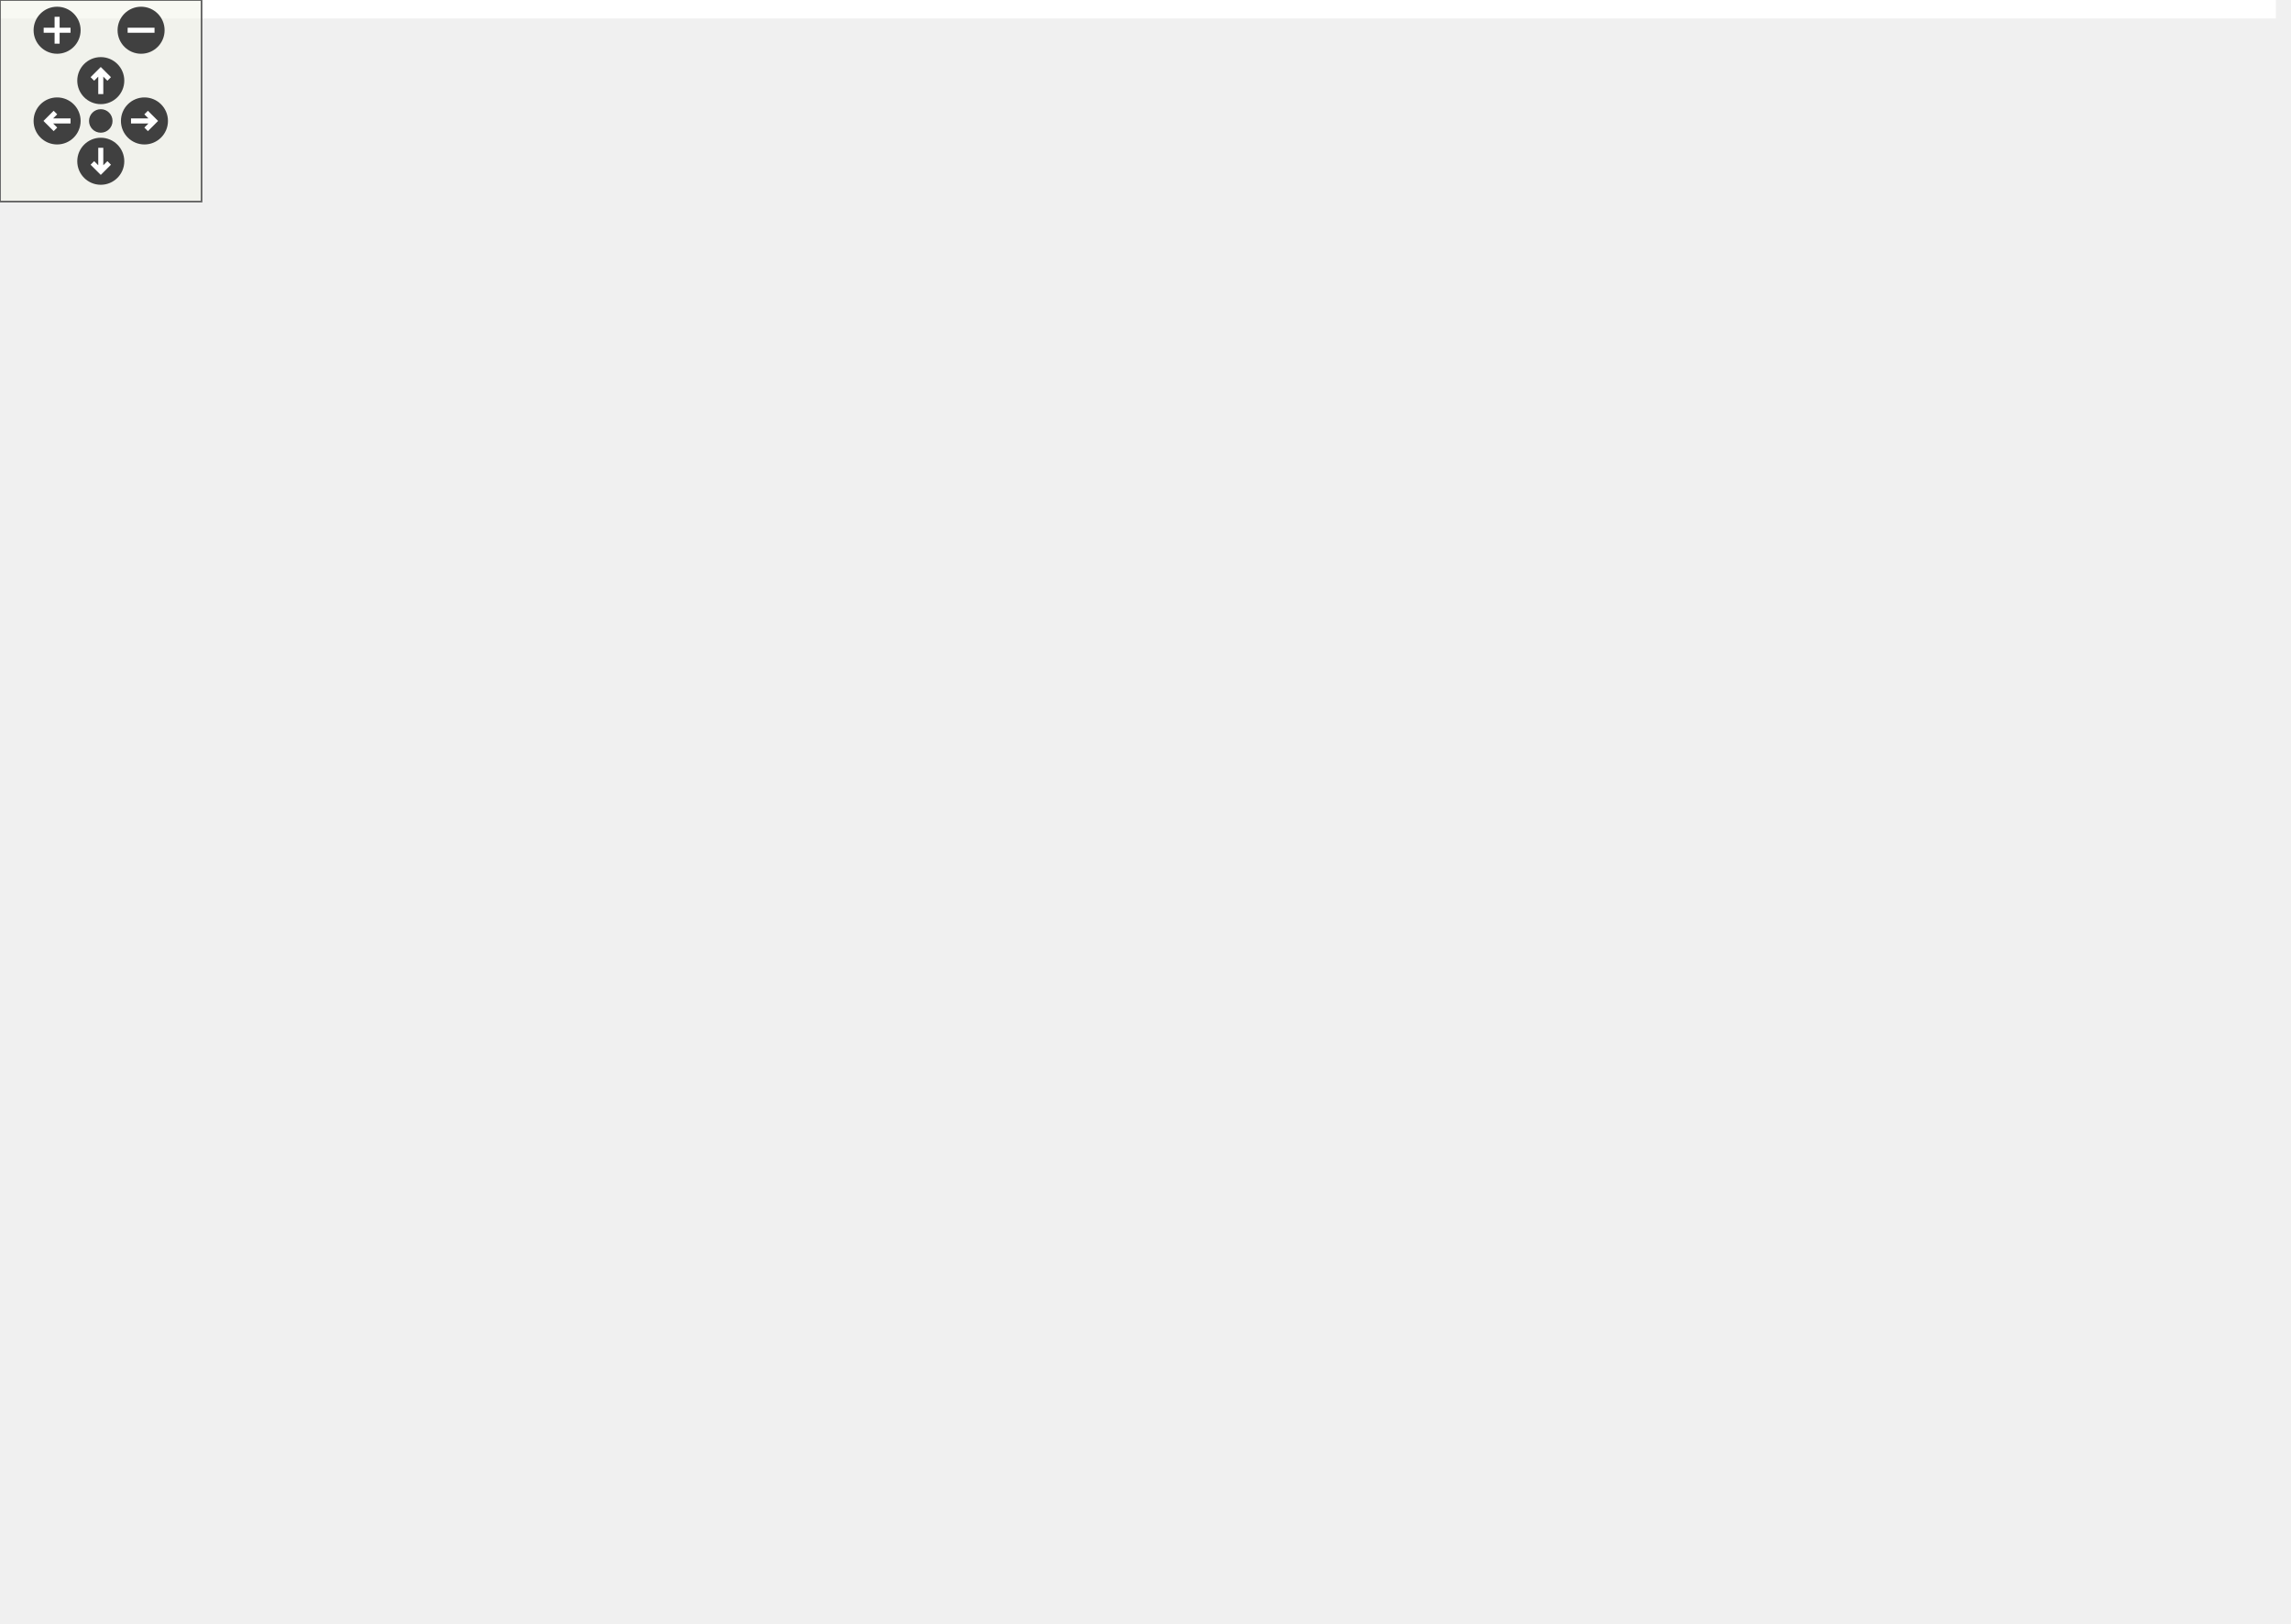
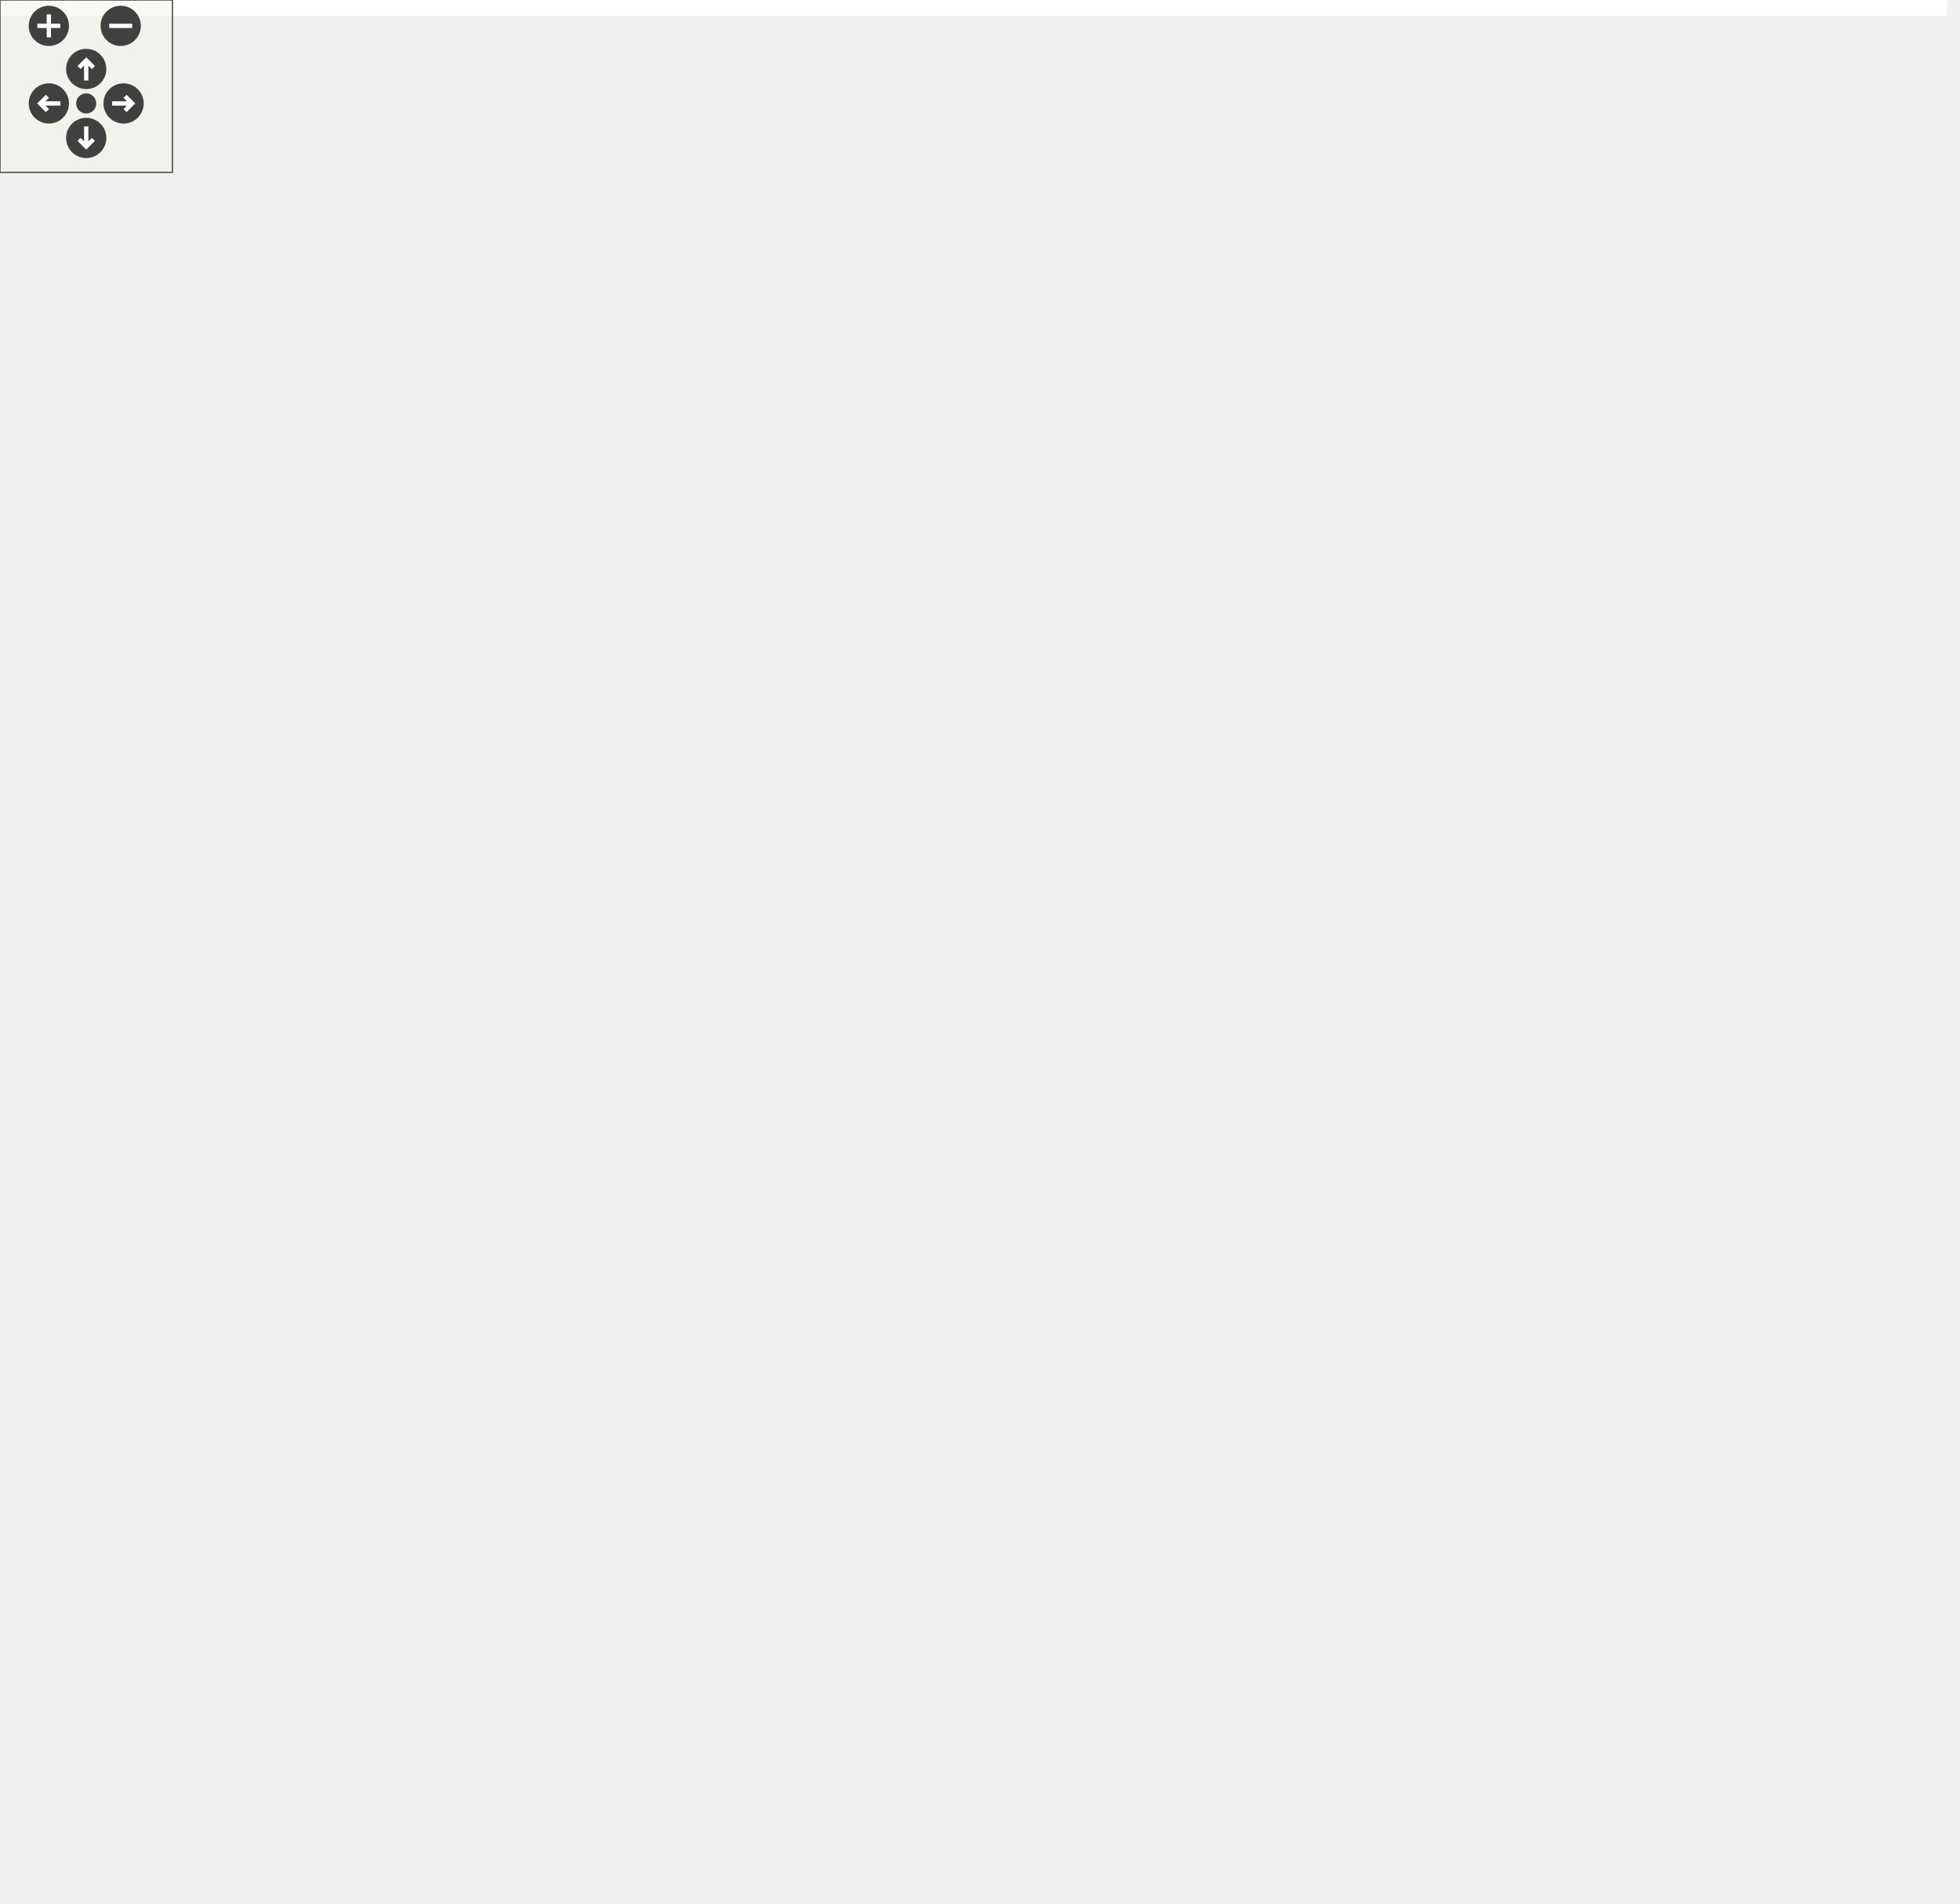
<svg xmlns="http://www.w3.org/2000/svg" xmlns:xlink="http://www.w3.org/1999/xlink" id="main" version="1.1" xml:space="preserve">
  <defs>
    <circle id="rim" cx="0" cy="0" r="7" />
    <circle id="rim2" cx="0" cy="0" r="3.5" />
    <g id="zoomPlus">
      <use xlink:href="#rim" fill="#404040">
        <set attributeName="fill" to="#808080" begin="zoomplus.mouseover" end="zoomplus.mouseout" />
      </use>
      <path d="M-4,0h8M0,-4v8" fill="none" stroke="white" stroke-width="1.5" pointer-events="none" />
    </g>
    <g id="zoomMin">
      <use xlink:href="#rim" fill="#404040">
        <set attributeName="fill" to="#808080" begin="zoomminus.mouseover" end="zoomminus.mouseout" />
      </use>
      <path d="M-4,0h8" fill="none" stroke="white" stroke-width="1.5" pointer-events="none" />
    </g>
    <g id="dirArrow">
      <path fill="none" stroke="white" stroke-width="1.5" d="M0,-3.0v7 M-2.5,-0.5L0,-3.0L2.5,-0.5" />
    </g>
    <g id="resetDef">
      <use xlink:href="#rim2" fill="#404040">
        <set attributeName="fill" to="#808080" begin="reset.mouseover" end="reset.mouseout" />
      </use>
    </g>
  </defs>
  <svg id="graph" class="graph">
    <g id="viewport">
-       <polygon fill="white" stroke="white" points="-4,5 -4,-422.5 677,-422.5 677,5 -4,5" />
+       <polygon fill="white" stroke="white" points="-4,5 -4,-601.731 677,-601.731 677,5 -4,5" />
      <g id="node1" class="node">
-         <polygon fill="#bfbfbf" stroke="black" points="0,-177.5 0,-198.5 116,-198.5 116,-177.5 0,-177.5" />
-         <text text-anchor="middle" x="58" y="-185.5" font-family="FreeSans.ttf" font-size="10.00">Server::ProcessInput</text>
+         <polygon fill="#bfbfbf" stroke="black" points="0,-278.5 0,-299.5 116,-299.5 116,-278.5 0,-278.5" />
+         <text text-anchor="middle" x="58" y="-286.5" font-family="FreeSans.ttf" font-size="10.00">Server::ProcessInput</text>
      </g>
      <g id="node3" class="node">
        <a xlink:href="classSocket.xhtml#a45d3aa99d71b868921543a4708471f82" target="_top" xlink:title="Returns the file descriptor associated to the Socket.">
-           <polygon fill="white" stroke="black" points="560.5,-312.5 560.5,-333.5 671.5,-333.5 671.5,-312.5 560.5,-312.5" />
-           <text text-anchor="middle" x="616" y="-320.5" font-family="FreeSans.ttf" font-size="10.00">Socket::gDescriptor</text>
+           <polygon fill="white" stroke="black" points="560.5,-472.5 560.5,-493.5 671.5,-493.5 671.5,-472.5 560.5,-472.5" />
+           <text text-anchor="middle" x="616" y="-480.5" font-family="FreeSans.ttf" font-size="10.00">Socket::gDescriptor</text>
        </a>
      </g>
      <g id="edge2" class="edge">
-         <path fill="none" stroke="midnightblue" d="M61.475,-198.906C71.056,-227.198 100.604,-303.484 152,-343 228.374,-401.72 264.64,-390.305 360,-404 432.149,-414.361 455.808,-429.742 524,-404 556.952,-391.561 585.75,-361.35 601.992,-341.545" />
-         <polygon fill="midnightblue" stroke="midnightblue" points="604.879,-343.538 608.351,-333.528 599.395,-339.188 604.879,-343.538" />
+         <path fill="none" stroke="midnightblue" d="M59.667,-299.57C65.618,-333.873 88.927,-443.311 152,-503 223.71,-570.863 262.854,-563.384 360,-581 431.719,-594.005 457.108,-609.953 524,-581 560.893,-565.032 589.793,-526.178 604.752,-502.47" />
+         <polygon fill="midnightblue" stroke="midnightblue" points="607.92,-503.995 610.125,-493.632 601.939,-500.359 607.92,-503.995" />
      </g>
      <g id="node5" class="node">
        <a xlink:href="classSocketClient.xhtml#af09328648d18ae943c8866cf744e5aad" target="_top" xlink:title="Unload a client's socket from memory that was previously loaded via SocketClient::New().">
-           <polygon fill="white" stroke="black" points="181,-119.5 181,-140.5 295,-140.5 295,-119.5 181,-119.5" />
-           <text text-anchor="middle" x="238" y="-127.5" font-family="FreeSans.ttf" font-size="10.00">SocketClient::Delete</text>
+           <polygon fill="white" stroke="black" points="181,-120.5 181,-141.5 295,-141.5 295,-120.5 181,-120.5" />
+           <text text-anchor="middle" x="238" y="-128.5" font-family="FreeSans.ttf" font-size="10.00">SocketClient::Delete</text>
        </a>
      </g>
      <g id="edge4" class="edge">
-         <path fill="none" stroke="midnightblue" d="M90.597,-177.497C120.069,-168 163.635,-153.962 195.766,-143.609" />
-         <polygon fill="midnightblue" stroke="midnightblue" points="196.898,-146.921 205.342,-140.523 194.751,-140.259 196.898,-146.921" />
-       </g>
-       <g id="node13" class="node">
+         <path fill="none" stroke="midnightblue" d="M70.09,-278.388C100.575,-251.628 180.812,-181.198 218.244,-148.341" />
+         <polygon fill="midnightblue" stroke="midnightblue" points="220.756,-150.793 225.963,-141.566 216.138,-145.532 220.756,-150.793" />
+       </g>
+       <g id="node17" class="node">
        <a xlink:href="classSocketClient.xhtml#a92fea2bf7e0f20578404ce1abb835a0b" target="_top" xlink:title="Process data from the client's receive buffer and split it into commands to queue as necessary...">
-           <polygon fill="white" stroke="black" points="166,-312.5 166,-333.5 310,-333.5 310,-312.5 166,-312.5" />
-           <text text-anchor="middle" x="238" y="-320.5" font-family="FreeSans.ttf" font-size="10.00">SocketClient::ProcessInput</text>
-         </a>
-       </g>
-       <g id="edge12" class="edge">
-         <path fill="none" stroke="midnightblue" d="M72.124,-198.593C103.275,-221.956 178.084,-278.063 215.663,-306.247" />
-         <polygon fill="midnightblue" stroke="midnightblue" points="213.841,-309.256 223.941,-312.456 218.041,-303.656 213.841,-309.256" />
-       </g>
-       <g id="node23" class="node">
+           <polygon fill="white" stroke="black" points="166,-472.5 166,-493.5 310,-493.5 310,-472.5 166,-472.5" />
+           <text text-anchor="middle" x="238" y="-480.5" font-family="FreeSans.ttf" font-size="10.00">SocketClient::ProcessInput</text>
+         </a>
+       </g>
+       <g id="edge16" class="edge">
+         <path fill="none" stroke="midnightblue" d="M67.934,-299.707C97.307,-331.364 183.997,-424.797 220.975,-464.651" />
+         <polygon fill="midnightblue" stroke="midnightblue" points="218.507,-467.137 227.875,-472.087 223.639,-462.376 218.507,-467.137" />
+       </g>
+       <g id="node27" class="node">
        <a xlink:href="classSocketClient.xhtml#aa46590f5ac09115d9888fdb7c600ef1d" target="_top" xlink:title="Tests if there are any commands in the queue to be processed.">
-           <polygon fill="white" stroke="black" points="152.5,-79.5 152.5,-100.5 323.5,-100.5 323.5,-79.5 152.5,-79.5" />
-           <text text-anchor="middle" x="238" y="-87.5" font-family="FreeSans.ttf" font-size="10.00">SocketClient::PendingCommand</text>
-         </a>
-       </g>
-       <g id="edge26" class="edge">
-         <path fill="none" stroke="midnightblue" d="M67.571,-177.352C83.416,-160.406 116.857,-127.437 152,-110 156.686,-107.675 161.651,-105.615 166.737,-103.789" />
-         <polygon fill="midnightblue" stroke="midnightblue" points="168.205,-106.992 176.626,-100.562 166.033,-100.337 168.205,-106.992" />
-       </g>
-       <g id="node25" class="node">
+           <polygon fill="white" stroke="black" points="152.5,-80.5 152.5,-101.5 323.5,-101.5 323.5,-80.5 152.5,-80.5" />
+           <text text-anchor="middle" x="238" y="-88.5" font-family="FreeSans.ttf" font-size="10.00">SocketClient::PendingCommand</text>
+         </a>
+       </g>
+       <g id="edge30" class="edge">
+         <path fill="none" stroke="midnightblue" d="M60.384,-278.164C67.858,-246.88 93.876,-155.805 152,-111 154.333,-109.201 156.801,-107.56 159.37,-106.063" />
+         <polygon fill="midnightblue" stroke="midnightblue" points="161.078,-109.121 168.444,-101.506 157.937,-102.866 161.078,-109.121" />
+       </g>
+       <g id="node29" class="node">
        <a xlink:href="classSocketClient.xhtml#ad4f63c7d906310dc56a1217136047d7f" target="_top" xlink:title="Interpret the command at the front of the queue.">
-           <polygon fill="white" stroke="black" points="153,-177.5 153,-198.5 323,-198.5 323,-177.5 153,-177.5" />
-           <text text-anchor="middle" x="238" y="-185.5" font-family="FreeSans.ttf" font-size="10.00">SocketClient::ProcessCommand</text>
-         </a>
-       </g>
-       <g id="edge28" class="edge">
-         <path fill="none" stroke="midnightblue" d="M116.441,-188C124.869,-188 133.72,-188 142.641,-188" />
-         <polygon fill="midnightblue" stroke="midnightblue" points="142.725,-191.5 152.725,-188 142.725,-184.5 142.725,-191.5" />
+           <polygon fill="white" stroke="black" points="153,-278.5 153,-299.5 323,-299.5 323,-278.5 153,-278.5" />
+           <text text-anchor="middle" x="238" y="-286.5" font-family="FreeSans.ttf" font-size="10.00">SocketClient::ProcessCommand</text>
+         </a>
+       </g>
+       <g id="edge32" class="edge">
+         <path fill="none" stroke="midnightblue" d="M116.441,-289C124.869,-289 133.72,-289 142.641,-289" />
+         <polygon fill="midnightblue" stroke="midnightblue" points="142.725,-292.5 152.725,-289 142.725,-285.5 142.725,-292.5" />
      </g>
      <g id="node7" class="node">
        <a xlink:href="classSocket.xhtml#a508457b48e6296d1e86c7cc72af65948" target="_top" xlink:title="Return if the Socket is valid for use.">
-           <polygon fill="white" stroke="black" points="577,-160.5 577,-181.5 655,-181.5 655,-160.5 577,-160.5" />
-           <text text-anchor="middle" x="616" y="-168.5" font-family="FreeSans.ttf" font-size="10.00">Socket::Valid</text>
+           <polygon fill="white" stroke="black" points="577,-318.5 577,-339.5 655,-339.5 655,-318.5 577,-318.5" />
+           <text text-anchor="middle" x="616" y="-326.5" font-family="FreeSans.ttf" font-size="10.00">Socket::Valid</text>
        </a>
      </g>
      <g id="edge6" class="edge">
-         <path fill="none" stroke="midnightblue" d="M295.41,-136.227C369.372,-144.249 496.71,-158.061 566.572,-165.639" />
-         <polygon fill="midnightblue" stroke="midnightblue" points="566.543,-169.156 576.862,-166.755 567.298,-162.197 566.543,-169.156" />
+         <path fill="none" stroke="midnightblue" d="M247.613,-141.629C266.846,-162.213 312.326,-207.549 360,-231 427.137,-264.025 459.552,-230.993 524,-269 544.602,-281.15 540.133,-295.683 560,-309 562.874,-310.926 565.956,-312.691 569.141,-314.304" />
+         <polygon fill="midnightblue" stroke="midnightblue" points="567.752,-317.517 578.306,-318.453 570.639,-311.14 567.752,-317.517" />
      </g>
      <g id="node9" class="node">
        <a xlink:href="classServer.xhtml#a1e68e32745cdfe194e0af388d9d5244a" target="_top" xlink:title="Set the amount of subordinate SocketClient and SocketServer objects that have been closed on a NAMS S...">
-           <polygon fill="white" stroke="black" points="382.5,-40.5 382.5,-61.5 501.5,-61.5 501.5,-40.5 382.5,-40.5" />
-           <text text-anchor="middle" x="442" y="-48.5" font-family="FreeSans.ttf" font-size="10.00">Server::sSocketClose</text>
+           <polygon fill="white" stroke="black" points="382.5,-80.5 382.5,-101.5 501.5,-101.5 501.5,-80.5 382.5,-80.5" />
+           <text text-anchor="middle" x="442" y="-88.5" font-family="FreeSans.ttf" font-size="10.00">Server::sSocketClose</text>
        </a>
      </g>
      <g id="edge8" class="edge">
-         <path fill="none" stroke="midnightblue" d="M295.348,-121.71C305.303,-118.882 315.255,-115.088 324,-110 344.389,-98.137 339.675,-82.972 360,-71 363.942,-68.678 368.141,-66.625 372.478,-64.81" />
-         <polygon fill="midnightblue" stroke="midnightblue" points="373.996,-67.98 382.142,-61.205 371.549,-61.421 373.996,-67.98" />
+         <path fill="none" stroke="midnightblue" d="M291.599,-120.49C318.199,-115.275 350.516,-108.938 378.366,-103.477" />
+         <polygon fill="midnightblue" stroke="midnightblue" points="379.266,-106.868 388.406,-101.509 377.919,-99.998 379.266,-106.868" />
      </g>
      <g id="node11" class="node">
        <a xlink:href="classServer.xhtml#a01c4cacfdade91bc99d6c8911ca33a54" target="_top" xlink:title="Returns the combined number of SocketClient and SocketServer objects that have been destroyed...">
-           <polygon fill="white" stroke="black" points="382.5,-0.5 382.5,-21.5 501.5,-21.5 501.5,-0.5 382.5,-0.5" />
-           <text text-anchor="middle" x="442" y="-8.5" font-family="FreeSans.ttf" font-size="10.00">Server::gSocketClose</text>
+           <polygon fill="white" stroke="black" points="382.5,-40.5 382.5,-61.5 501.5,-61.5 501.5,-40.5 382.5,-40.5" />
+           <text text-anchor="middle" x="442" y="-48.5" font-family="FreeSans.ttf" font-size="10.00">Server::gSocketClose</text>
        </a>
      </g>
      <g id="edge10" class="edge">
-         <path fill="none" stroke="midnightblue" d="M295.076,-124.431C305.503,-121.371 315.696,-116.796 324,-110 353.86,-85.563 330.272,-55.597 360,-31 363.99,-27.698 368.442,-24.927 373.151,-22.603" />
-         <polygon fill="midnightblue" stroke="midnightblue" points="374.624,-25.78 382.472,-18.662 371.898,-19.333 374.624,-25.78" />
-       </g>
-       <g id="edge16" class="edge">
-         <path fill="none" stroke="midnightblue" d="M253.679,-333.665C276.081,-348.192 319.078,-373.482 360,-383 430.994,-399.513 454.133,-403.769 524,-383 551.96,-374.688 579.354,-354.887 596.876,-340.294" />
-         <polygon fill="midnightblue" stroke="midnightblue" points="599.338,-342.793 604.643,-333.622 594.777,-337.483 599.338,-342.793" />
+         <path fill="none" stroke="midnightblue" d="M295.401,-122.801C305.351,-119.963 315.287,-116.143 324,-111 344.597,-98.842 339.469,-83.268 360,-71 363.927,-68.653 368.116,-66.582 372.444,-64.753" />
+         <polygon fill="midnightblue" stroke="midnightblue" points="373.966,-67.92 382.094,-61.124 371.502,-61.368 373.966,-67.92" />
+       </g>
+       <g id="node13" class="node">
+         <a xlink:href="classSocketClient.xhtml#abb055f2dc275dd975ac9465a8e5b19e5" target="_top" xlink:title="Returns the Server object associated to this SocketClient.">
+           <polygon fill="white" stroke="black" points="382,-120.5 382,-141.5 502,-141.5 502,-120.5 382,-120.5" />
+           <text text-anchor="middle" x="442" y="-128.5" font-family="FreeSans.ttf" font-size="10.00">SocketClient::gServer</text>
+         </a>
+       </g>
+       <g id="edge12" class="edge">
+         <path fill="none" stroke="midnightblue" d="M295.097,-131C318.821,-131 346.594,-131 371.566,-131" />
+         <polygon fill="midnightblue" stroke="midnightblue" points="371.711,-134.5 381.711,-131 371.711,-127.5 371.711,-134.5" />
+       </g>
+       <g id="node15" class="node">
+         <a xlink:href="classServer.xhtml#ab25462e8370bd6f9270c2f0734b70354" target="_top" xlink:title="Sets the Server's globally referenced next iterator for SocketClient objects.">
+           <polygon fill="white" stroke="black" points="371,-0.5 371,-21.5 513,-21.5 513,-0.5 371,-0.5" />
+           <text text-anchor="middle" x="442" y="-8.5" font-family="FreeSans.ttf" font-size="10.00">Server::sSocketClientNext</text>
+         </a>
      </g>
      <g id="edge14" class="edge">
-         <path fill="none" stroke="midnightblue" d="M278.883,-312.385C335.4,-297.02 439.942,-266.093 524,-227 548.256,-215.719 574.133,-199.558 592.244,-187.494" />
-         <polygon fill="midnightblue" stroke="midnightblue" points="594.632,-190.105 600.958,-181.606 590.712,-184.305 594.632,-190.105" />
-       </g>
-       <g id="node17" class="node">
+         <path fill="none" stroke="midnightblue" d="M295.101,-125.462C305.527,-122.399 315.712,-117.815 324,-111 354.115,-86.235 330.019,-55.926 360,-31 361.831,-29.478 363.76,-28.068 365.767,-26.763" />
+         <polygon fill="midnightblue" stroke="midnightblue" points="367.929,-29.569 375.006,-21.685 364.557,-23.434 367.929,-29.569" />
+       </g>
+       <g id="edge20" class="edge">
+         <path fill="none" stroke="midnightblue" d="M290.614,-493.545C312.042,-497.336 337.11,-501.136 360,-503 432.648,-508.915 451.528,-510.786 524,-503 537.857,-501.511 552.69,-498.795 566.31,-495.835" />
+         <polygon fill="midnightblue" stroke="midnightblue" points="567.473,-499.161 576.454,-493.54 565.928,-492.333 567.473,-499.161" />
+       </g>
+       <g id="edge18" class="edge">
+         <path fill="none" stroke="midnightblue" d="M279.453,-472.444C336.182,-457.253 440.488,-426.64 524,-387 548.92,-375.172 575.359,-357.954 593.468,-345.351" />
+         <polygon fill="midnightblue" stroke="midnightblue" points="595.494,-348.205 601.646,-339.579 591.457,-342.486 595.494,-348.205" />
+       </g>
+       <g id="node21" class="node">
        <a xlink:href="namespaceUtils.xhtml#a8c70e85acdb1549aa4cd3a16b8d8d9cf" target="_top" xlink:title="Returns a vector of strings split at linebreaks based on input.">
-           <polygon fill="white" stroke="black" points="392,-352.5 392,-373.5 492,-373.5 492,-352.5 392,-352.5" />
-           <text text-anchor="middle" x="442" y="-360.5" font-family="FreeSans.ttf" font-size="10.00">Utils::StrNewlines</text>
-         </a>
-       </g>
-       <g id="edge18" class="edge">
-         <path fill="none" stroke="midnightblue" d="M291.599,-333.51C319.371,-338.955 353.376,-345.623 382.022,-351.24" />
-         <polygon fill="midnightblue" stroke="midnightblue" points="381.426,-354.689 391.912,-353.179 382.773,-347.82 381.426,-354.689" />
-       </g>
-       <g id="node19" class="node">
+           <polygon fill="white" stroke="black" points="392,-550.5 392,-571.5 492,-571.5 492,-550.5 392,-550.5" />
+           <text text-anchor="middle" x="442" y="-558.5" font-family="FreeSans.ttf" font-size="10.00">Utils::StrNewlines</text>
+         </a>
+       </g>
+       <g id="edge22" class="edge">
+         <path fill="none" stroke="midnightblue" d="M260.175,-493.544C284.388,-504.841 324.461,-522.911 360,-536 371.018,-540.058 383.032,-543.989 394.383,-547.486" />
+         <polygon fill="midnightblue" stroke="midnightblue" points="393.56,-550.893 404.145,-550.439 395.587,-544.193 393.56,-550.893" />
+       </g>
+       <g id="node23" class="node">
        <a xlink:href="classSocketClient.xhtml#aa3c0d7886b8fede981c73031cfaf17c6" target="_top" xlink:title="Append a command to the back of the queue.">
-           <polygon fill="white" stroke="black" points="360,-312.5 360,-333.5 524,-333.5 524,-312.5 360,-312.5" />
-           <text text-anchor="middle" x="442" y="-320.5" font-family="FreeSans.ttf" font-size="10.00">SocketClient::QueueCommand</text>
-         </a>
-       </g>
-       <g id="edge20" class="edge">
-         <path fill="none" stroke="midnightblue" d="M310.21,-323C322.997,-323 336.469,-323 349.72,-323" />
-         <polygon fill="midnightblue" stroke="midnightblue" points="349.795,-326.5 359.795,-323 349.795,-319.5 349.795,-326.5" />
+           <polygon fill="white" stroke="black" points="360,-472.5 360,-493.5 524,-493.5 524,-472.5 360,-472.5" />
+           <text text-anchor="middle" x="442" y="-480.5" font-family="FreeSans.ttf" font-size="10.00">SocketClient::QueueCommand</text>
+         </a>
      </g>
      <g id="edge24" class="edge">
-         <path fill="none" stroke="midnightblue" d="M524.159,-323C532.792,-323 541.489,-323 549.908,-323" />
-         <polygon fill="midnightblue" stroke="midnightblue" points="550.017,-326.5 560.017,-323 550.017,-319.5 550.017,-326.5" />
-       </g>
-       <g id="edge22" class="edge">
-         <path fill="none" stroke="midnightblue" d="M456.913,-312.334C473.657,-300.179 501.438,-279.47 524,-260 551.235,-236.498 580.812,-207.132 598.88,-188.716" />
-         <polygon fill="midnightblue" stroke="midnightblue" points="601.4,-191.144 605.878,-181.542 596.39,-186.256 601.4,-191.144" />
-       </g>
-       <g id="edge32" class="edge">
-         <path fill="none" stroke="midnightblue" d="M267.661,-198.593C335.286,-222.745 500.887,-281.888 576.81,-309.003" />
-         <polygon fill="midnightblue" stroke="midnightblue" points="575.882,-312.389 586.477,-312.456 578.237,-305.796 575.882,-312.389" />
-       </g>
-       <g id="edge30" class="edge">
-         <path fill="none" stroke="midnightblue" d="M323.302,-184.164C398.228,-180.794 504.645,-176.008 566.385,-173.231" />
-         <polygon fill="midnightblue" stroke="midnightblue" points="566.804,-176.716 576.636,-172.77 566.489,-169.723 566.804,-176.716" />
-       </g>
-       <g id="node29" class="node">
-         <a xlink:href="namespaceUtils.xhtml#a9b70f9dd0af906c806695b35488e778f" target="_top" xlink:title="Returns a string converted to all lowercase letters.">
-           <polygon fill="white" stroke="black" points="406.5,-196.5 406.5,-217.5 477.5,-217.5 477.5,-196.5 406.5,-196.5" />
-           <text text-anchor="middle" x="442" y="-204.5" font-family="FreeSans.ttf" font-size="10.00">Utils::Lower</text>
-         </a>
+         <path fill="none" stroke="midnightblue" d="M310.21,-483C322.997,-483 336.469,-483 349.72,-483" />
+         <polygon fill="midnightblue" stroke="midnightblue" points="349.795,-486.5 359.795,-483 349.795,-479.5 349.795,-486.5" />
+       </g>
+       <g id="edge28" class="edge">
+         <path fill="none" stroke="midnightblue" d="M524.159,-483C532.792,-483 541.489,-483 549.908,-483" />
+         <polygon fill="midnightblue" stroke="midnightblue" points="550.017,-486.5 560.017,-483 550.017,-479.5 550.017,-486.5" />
+       </g>
+       <g id="edge26" class="edge">
+         <path fill="none" stroke="midnightblue" d="M495.137,-472.37C505.295,-468.842 515.422,-464.171 524,-458 563.975,-429.244 593.03,-377.625 606.89,-349.18" />
+         <polygon fill="midnightblue" stroke="midnightblue" points="610.198,-350.371 611.3,-339.834 603.867,-347.383 610.198,-350.371" />
+       </g>
+       <g id="edge36" class="edge">
+         <path fill="none" stroke="midnightblue" d="M248.881,-299.778C269.191,-319.406 314.911,-361.318 360,-387 427.615,-425.513 513.612,-454.068 566.721,-469.625" />
+         <polygon fill="midnightblue" stroke="midnightblue" points="565.987,-473.056 576.566,-472.47 567.931,-466.331 565.987,-473.056" />
      </g>
      <g id="edge34" class="edge">
-         <path fill="none" stroke="midnightblue" d="M323.037,-195.92C348.123,-198.257 374.616,-200.724 396.218,-202.736" />
-         <polygon fill="midnightblue" stroke="midnightblue" points="396.12,-206.242 406.402,-203.684 396.769,-199.272 396.12,-206.242" />
-       </g>
-       <g id="node31" class="node">
+         <path fill="none" stroke="midnightblue" d="M295.881,-299.516C316.113,-302.919 339.011,-306.464 360,-309 431.632,-317.654 515.014,-323.36 566.657,-326.386" />
+         <polygon fill="midnightblue" stroke="midnightblue" points="566.68,-329.893 576.865,-326.973 567.082,-322.904 566.68,-329.893" />
+       </g>
+       <g id="edge38" class="edge">
+         <path fill="none" stroke="midnightblue" d="M244.143,-278.404C259.839,-252.326 304.149,-184.71 360,-151 363.844,-148.68 367.942,-146.629 372.18,-144.815" />
+         <polygon fill="midnightblue" stroke="midnightblue" points="373.534,-148.045 381.631,-141.213 371.041,-141.504 373.534,-148.045" />
+       </g>
+       <g id="node34" class="node">
+         <a xlink:href="classCommand.xhtml#a1ccef73405910cf3e44943a3244b645b" target="_top" xlink:title="Check if sec is &gt;= m_security for permission to call Command::Run().">
+           <polygon fill="white" stroke="black" points="379.5,-278.5 379.5,-299.5 504.5,-299.5 504.5,-278.5 379.5,-278.5" />
+           <text text-anchor="middle" x="442" y="-286.5" font-family="FreeSans.ttf" font-size="10.00">Command::Authorized</text>
+         </a>
+       </g>
+       <g id="edge40" class="edge">
+         <path fill="none" stroke="midnightblue" d="M323.037,-289C338.404,-289 354.3,-289 369.276,-289" />
+         <polygon fill="midnightblue" stroke="midnightblue" points="369.479,-292.5 379.479,-289 369.479,-285.5 369.479,-292.5" />
+       </g>
+       <g id="node36" class="node">
+         <a xlink:href="classSocketClient.xhtml#a55449717f16faaa0f3375610b9f3dfe3" target="_top" xlink:title="Returns the authorized security level of the client.">
+           <polygon fill="white" stroke="black" points="378,-356.5 378,-377.5 506,-377.5 506,-356.5 378,-356.5" />
+           <text text-anchor="middle" x="442" y="-364.5" font-family="FreeSans.ttf" font-size="10.00">SocketClient::gSecurity</text>
+         </a>
+       </g>
+       <g id="edge42" class="edge">
+         <path fill="none" stroke="midnightblue" d="M260.175,-299.544C284.388,-310.841 324.461,-328.911 360,-342 371.018,-346.058 383.032,-349.989 394.383,-353.486" />
+         <polygon fill="midnightblue" stroke="midnightblue" points="393.56,-356.893 404.145,-356.439 395.587,-350.193 393.56,-356.893" />
+       </g>
+       <g id="node38" class="node">
+         <a xlink:href="classCommand.xhtml#a1cac0232492ece9e3316c75fa85e5e1a" target="_top" xlink:title="Execute a Plugin object's primary function.">
+           <polygon fill="white" stroke="black" points="397,-160.5 397,-181.5 487,-181.5 487,-160.5 397,-160.5" />
+           <text text-anchor="middle" x="442" y="-168.5" font-family="FreeSans.ttf" font-size="10.00">Command::Run</text>
+         </a>
+       </g>
+       <g id="edge44" class="edge">
+         <path fill="none" stroke="midnightblue" d="M247.984,-278.328C267.511,-258.111 312.97,-214.183 360,-191 368.397,-186.861 377.711,-183.542 386.96,-180.891" />
+         <polygon fill="midnightblue" stroke="midnightblue" points="388.143,-184.199 396.924,-178.271 386.363,-177.429 388.143,-184.199" />
+       </g>
+       <g id="node42" class="node">
        <a xlink:href="classSocketClient.xhtml#a6268f3d184970ec0076da657c39d2e80" target="_top" xlink:title="Process data from the client's send buffer and transmit it via the socket.">
-           <polygon fill="white" stroke="black" points="388.5,-80.5 388.5,-101.5 495.5,-101.5 495.5,-80.5 388.5,-80.5" />
-           <text text-anchor="middle" x="442" y="-88.5" font-family="FreeSans.ttf" font-size="10.00">SocketClient::Send</text>
-         </a>
-       </g>
-       <g id="edge36" class="edge">
-         <path fill="none" stroke="midnightblue" d="M262.606,-177.497C279.881,-170.034 303.471,-159.661 324,-150 354.418,-135.685 388.746,-118.39 412.501,-106.238" />
-         <polygon fill="midnightblue" stroke="midnightblue" points="414.38,-109.208 421.679,-101.529 411.184,-102.98 414.38,-109.208" />
-       </g>
-       <g id="edge40" class="edge">
-         <path fill="none" stroke="midnightblue" d="M451.754,-101.612C467.55,-118.971 499.433,-154.739 524,-187 554.609,-227.195 586.932,-276.92 603.924,-303.714" />
-         <polygon fill="midnightblue" stroke="midnightblue" points="601.164,-305.898 609.46,-312.488 607.084,-302.163 601.164,-305.898" />
-       </g>
-       <g id="edge38" class="edge">
-         <path fill="none" stroke="midnightblue" d="M490.446,-101.614C501.897,-105.231 513.749,-109.944 524,-116 543.213,-127.351 541.06,-139.2 560,-151 563.165,-152.972 566.553,-154.786 570.036,-156.447" />
-         <polygon fill="midnightblue" stroke="midnightblue" points="568.827,-159.737 579.395,-160.49 571.603,-153.311 568.827,-159.737" />
-       </g>
-       <g id="node35" class="node">
+           <polygon fill="white" stroke="black" points="388.5,-200.5 388.5,-221.5 495.5,-221.5 495.5,-200.5 388.5,-200.5" />
+           <text text-anchor="middle" x="442" y="-208.5" font-family="FreeSans.ttf" font-size="10.00">SocketClient::Send</text>
+         </a>
+       </g>
+       <g id="edge48" class="edge">
+         <path fill="none" stroke="midnightblue" d="M265.512,-278.481C301.481,-264.728 364.623,-240.585 404.824,-225.214" />
+         <polygon fill="midnightblue" stroke="midnightblue" points="406.182,-228.442 414.272,-221.602 403.681,-221.904 406.182,-228.442" />
+       </g>
+       <g id="node40" class="node">
+         <a xlink:href="classPlugin.xhtml#a34515b5310b349069dfd9f34ca144b2d" target="_top" xlink:title="Execute the primary function of the implemented class.">
+           <polygon fill="white" stroke="black" points="582,-118.5 582,-139.5 650,-139.5 650,-118.5 582,-118.5" />
+           <text text-anchor="middle" x="616" y="-126.5" font-family="FreeSans.ttf" font-size="10.00">Plugin::Run</text>
+         </a>
+       </g>
+       <g id="edge46" class="edge">
+         <path fill="none" stroke="midnightblue" d="M485.908,-160.402C512.332,-154.023 545.852,-145.932 572.248,-139.561" />
+         <polygon fill="midnightblue" stroke="midnightblue" points="573.087,-142.959 581.986,-137.21 571.444,-136.154 573.087,-142.959" />
+       </g>
+       <g id="edge52" class="edge">
+         <path fill="none" stroke="midnightblue" d="M462.988,-221.542C481.201,-231.598 507.212,-248.265 524,-269 527.295,-273.07 585.517,-410.724 607.601,-463.07" />
+         <polygon fill="midnightblue" stroke="midnightblue" points="604.398,-464.483 611.508,-472.337 610.848,-461.763 604.398,-464.483" />
+       </g>
+       <g id="edge50" class="edge">
+         <path fill="none" stroke="midnightblue" d="M495.534,-220.427C505.775,-224.049 515.834,-229.062 524,-236 551.568,-259.423 532.991,-284.934 560,-309 562.352,-311.096 564.939,-312.976 567.672,-314.663" />
+         <polygon fill="midnightblue" stroke="midnightblue" points="566.3,-317.894 576.785,-319.415 569.537,-311.688 566.3,-317.894" />
+       </g>
+       <g id="node46" class="node">
        <a xlink:href="classSocket.xhtml#adc72a37934a4f2d10f6ae8fc94bb4ca7" target="_top" xlink:title="Returns the hostname associated to the Socket.">
-           <polygon fill="white" stroke="black" points="560,-120.5 560,-141.5 672,-141.5 672,-120.5 560,-120.5" />
-           <text text-anchor="middle" x="616" y="-128.5" font-family="FreeSans.ttf" font-size="10.00">Socket::gHostname</text>
-         </a>
-       </g>
-       <g id="edge42" class="edge">
-         <path fill="none" stroke="midnightblue" d="M487.716,-101.51C510.007,-106.634 537.004,-112.84 560.47,-118.235" />
-         <polygon fill="midnightblue" stroke="midnightblue" points="559.757,-121.662 570.287,-120.491 561.325,-114.84 559.757,-121.662" />
-       </g>
-       <g id="node37" class="node">
+           <polygon fill="white" stroke="black" points="560,-158.5 560,-179.5 672,-179.5 672,-158.5 560,-158.5" />
+           <text text-anchor="middle" x="616" y="-166.5" font-family="FreeSans.ttf" font-size="10.00">Socket::gHostname</text>
+         </a>
+       </g>
+       <g id="edge54" class="edge">
+         <path fill="none" stroke="midnightblue" d="M485.908,-200.402C509.179,-194.784 537.954,-187.839 562.519,-181.909" />
+         <polygon fill="midnightblue" stroke="midnightblue" points="563.509,-185.271 572.408,-179.522 561.866,-178.466 563.509,-185.271" />
+       </g>
+       <g id="node48" class="node">
        <a xlink:href="classServer.xhtml#a686505fb3a2ee84bdac3f42710341b71" target="_top" xlink:title="Returns the SocketServer associated with the current Server instance.">
-           <polygon fill="white" stroke="black" points="569.5,-80.5 569.5,-101.5 662.5,-101.5 662.5,-80.5 569.5,-80.5" />
-           <text text-anchor="middle" x="616" y="-88.5" font-family="FreeSans.ttf" font-size="10.00">Server::gSocket</text>
-         </a>
-       </g>
-       <g id="edge44" class="edge">
-         <path fill="none" stroke="midnightblue" d="M495.626,-91C515.785,-91 538.763,-91 559.201,-91" />
-         <polygon fill="midnightblue" stroke="midnightblue" points="559.318,-94.5 569.318,-91 559.318,-87.5 559.318,-94.5" />
-       </g>
-       <g id="node39" class="node">
+           <polygon fill="white" stroke="black" points="569.5,-278.5 569.5,-299.5 662.5,-299.5 662.5,-278.5 569.5,-278.5" />
+           <text text-anchor="middle" x="616" y="-286.5" font-family="FreeSans.ttf" font-size="10.00">Server::gSocket</text>
+         </a>
+       </g>
+       <g id="edge56" class="edge">
+         <path fill="none" stroke="midnightblue" d="M489.463,-221.56C501.181,-225.207 513.403,-229.947 524,-236 542.848,-246.765 541.411,-257.794 560,-269 563.336,-271.011 566.906,-272.864 570.567,-274.561" />
+         <polygon fill="midnightblue" stroke="midnightblue" points="569.204,-277.785 579.777,-278.462 571.934,-271.339 569.204,-277.785" />
+       </g>
+       <g id="node50" class="node">
        <a xlink:href="classSocket.xhtml#a688f0d2182f7ca098de3f76156efad0a" target="_top" xlink:title="Increment the total count of bytes sent by the socket.">
-           <polygon fill="white" stroke="black" points="560.5,-40.5 560.5,-61.5 671.5,-61.5 671.5,-40.5 560.5,-40.5" />
-           <text text-anchor="middle" x="616" y="-48.5" font-family="FreeSans.ttf" font-size="10.00">Socket::aBytesSent</text>
-         </a>
-       </g>
-       <g id="edge46" class="edge">
-         <path fill="none" stroke="midnightblue" d="M487.716,-80.49C510.007,-75.366 537.004,-69.16 560.47,-63.766" />
-         <polygon fill="midnightblue" stroke="midnightblue" points="561.325,-67.16 570.287,-61.509 559.757,-60.338 561.325,-67.16" />
-       </g>
-       <g id="node41" class="node">
+           <polygon fill="white" stroke="black" points="560.5,-238.5 560.5,-259.5 671.5,-259.5 671.5,-238.5 560.5,-238.5" />
+           <text text-anchor="middle" x="616" y="-246.5" font-family="FreeSans.ttf" font-size="10.00">Socket::aBytesSent</text>
+         </a>
+       </g>
+       <g id="edge58" class="edge">
+         <path fill="none" stroke="midnightblue" d="M490.469,-221.585C511.397,-226.156 536.053,-231.54 557.949,-236.322" />
+         <polygon fill="midnightblue" stroke="midnightblue" points="557.275,-239.757 567.791,-238.472 558.768,-232.919 557.275,-239.757" />
+       </g>
+       <g id="node52" class="node">
        <a xlink:href="classSocket.xhtml#a3bb9f40d6e5f32cfa960a86323322c0c" target="_top" xlink:title="Returns the number of bytes sent by the Socket.">
-           <polygon fill="white" stroke="black" points="560.5,-0.5 560.5,-21.5 671.5,-21.5 671.5,-0.5 560.5,-0.5" />
-           <text text-anchor="middle" x="616" y="-8.5" font-family="FreeSans.ttf" font-size="10.00">Socket::gBytesSent</text>
-         </a>
-       </g>
-       <g id="edge48" class="edge">
-         <path fill="none" stroke="midnightblue" d="M495.878,-82.753C505.651,-79.918 515.446,-76.111 524,-71 544.531,-58.732 540.133,-44.317 560,-31 562.874,-29.073 565.956,-27.309 569.141,-25.696" />
-         <polygon fill="midnightblue" stroke="midnightblue" points="570.639,-28.86 578.306,-21.547 567.752,-22.483 570.639,-28.86" />
+           <polygon fill="white" stroke="black" points="560.5,-198.5 560.5,-219.5 671.5,-219.5 671.5,-198.5 560.5,-198.5" />
+           <text text-anchor="middle" x="616" y="-206.5" font-family="FreeSans.ttf" font-size="10.00">Socket::gBytesSent</text>
+         </a>
+       </g>
+       <g id="edge60" class="edge">
+         <path fill="none" stroke="midnightblue" d="M495.626,-210.384C512.901,-210.185 532.246,-209.963 550.289,-209.755" />
+         <polygon fill="midnightblue" stroke="midnightblue" points="550.487,-213.253 560.446,-209.639 550.407,-206.254 550.487,-213.253" />
      </g>
    </g>
  </svg>
  <g id="navigator" transform="translate(0 0)" fill="#404254">
    <rect fill="#f2f5e9" fill-opacity="0.5" stroke="#606060" stroke-width=".5" x="0" y="0" width="60" height="60" />
    <use id="zoomplus" xlink:href="#zoomPlus" x="17" y="9" />
    <use id="zoomminus" xlink:href="#zoomMin" x="42" y="9" />
    <use id="reset" xlink:href="#resetDef" x="30" y="36" />
    <g id="arrowUp" xlink:href="#dirArrow" transform="translate(30 24)">
      <use xlink:href="#rim" fill="#404040">
        <set attributeName="fill" to="#808080" begin="arrowUp.mouseover" end="arrowUp.mouseout" />
      </use>
      <path fill="none" stroke="white" stroke-width="1.5" d="M0,-3.0v7 M-2.5,-0.5L0,-3.0L2.5,-0.5" />
    </g>
    <g id="arrowRight" xlink:href="#dirArrow" transform="rotate(90) translate(36 -43)">
      <use xlink:href="#rim" fill="#404040">
        <set attributeName="fill" to="#808080" begin="arrowRight.mouseover" end="arrowRight.mouseout" />
      </use>
      <path fill="none" stroke="white" stroke-width="1.5" d="M0,-3.0v7 M-2.5,-0.5L0,-3.0L2.5,-0.5" />
    </g>
    <g id="arrowDown" xlink:href="#dirArrow" transform="rotate(180) translate(-30 -48)">
      <use xlink:href="#rim" fill="#404040">
        <set attributeName="fill" to="#808080" begin="arrowDown.mouseover" end="arrowDown.mouseout" />
      </use>
      <path fill="none" stroke="white" stroke-width="1.5" d="M0,-3.0v7 M-2.5,-0.5L0,-3.0L2.5,-0.5" />
    </g>
    <g id="arrowLeft" xlink:href="#dirArrow" transform="rotate(270) translate(-36 17)">
      <use xlink:href="#rim" fill="#404040">
        <set attributeName="fill" to="#808080" begin="arrowLeft.mouseover" end="arrowLeft.mouseout" />
      </use>
      <path fill="none" stroke="white" stroke-width="1.5" d="M0,-3.0v7 M-2.5,-0.5L0,-3.0L2.5,-0.5" />
    </g>
  </g>
</svg>
